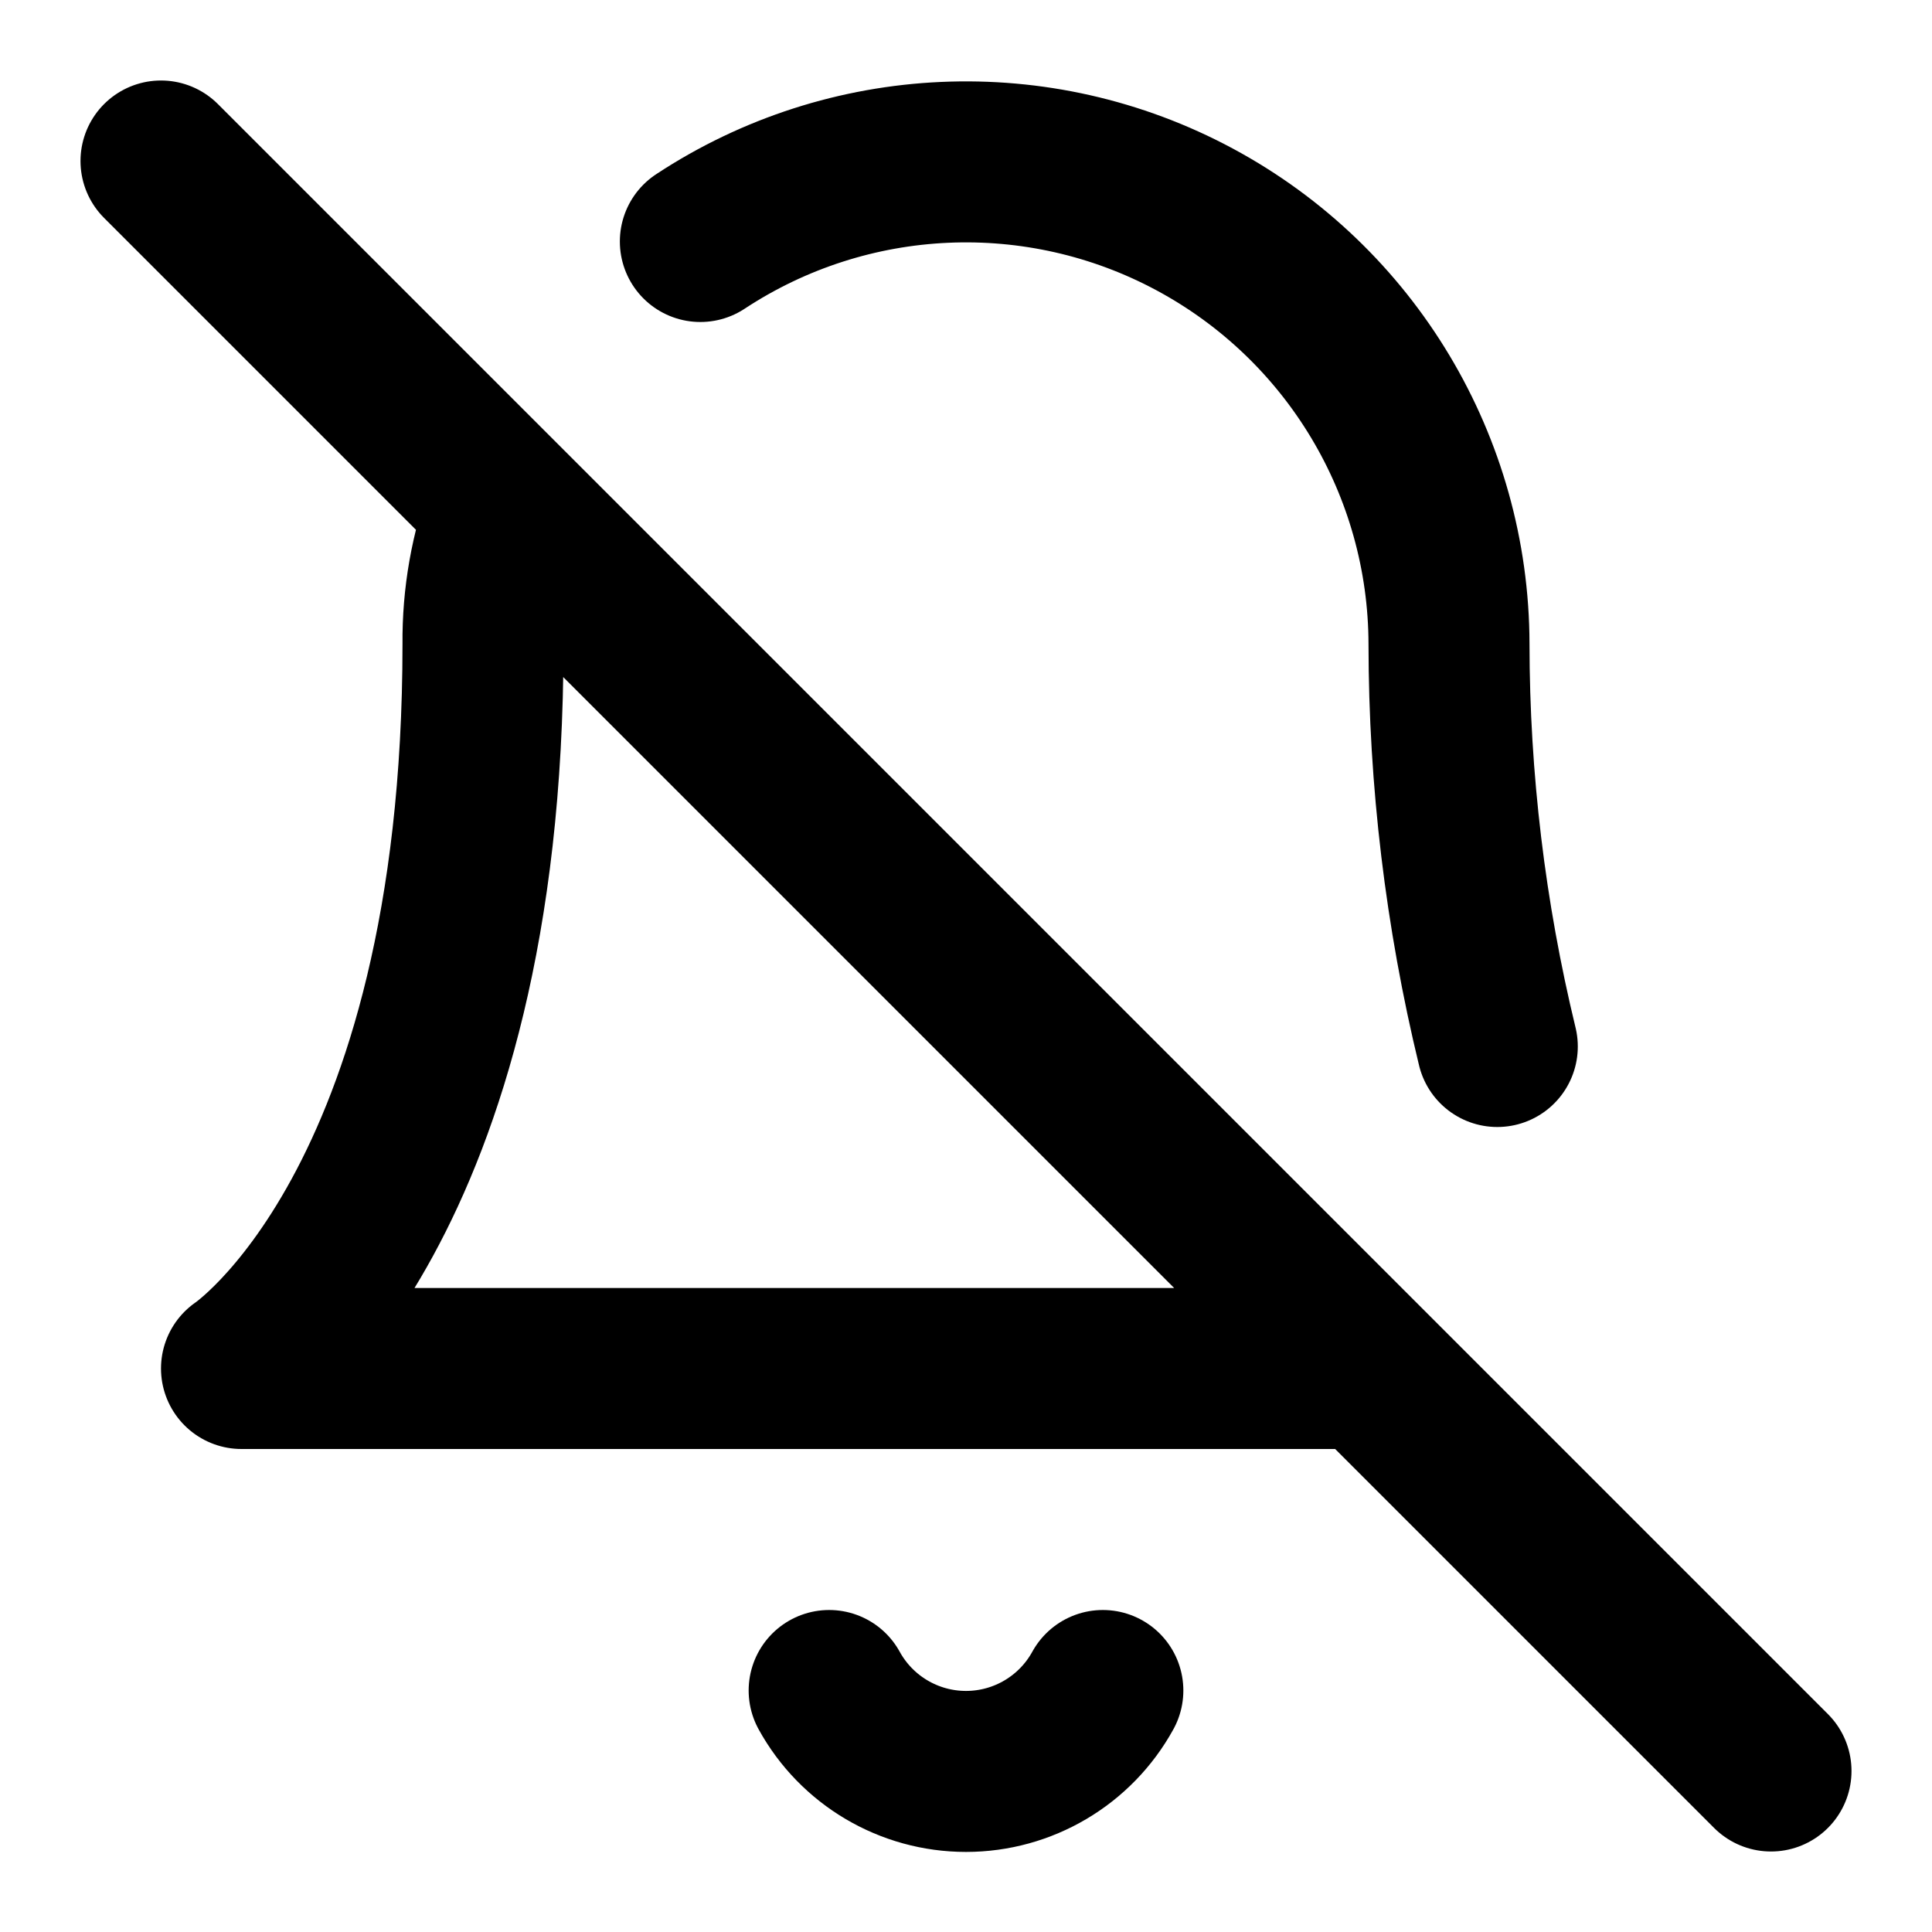
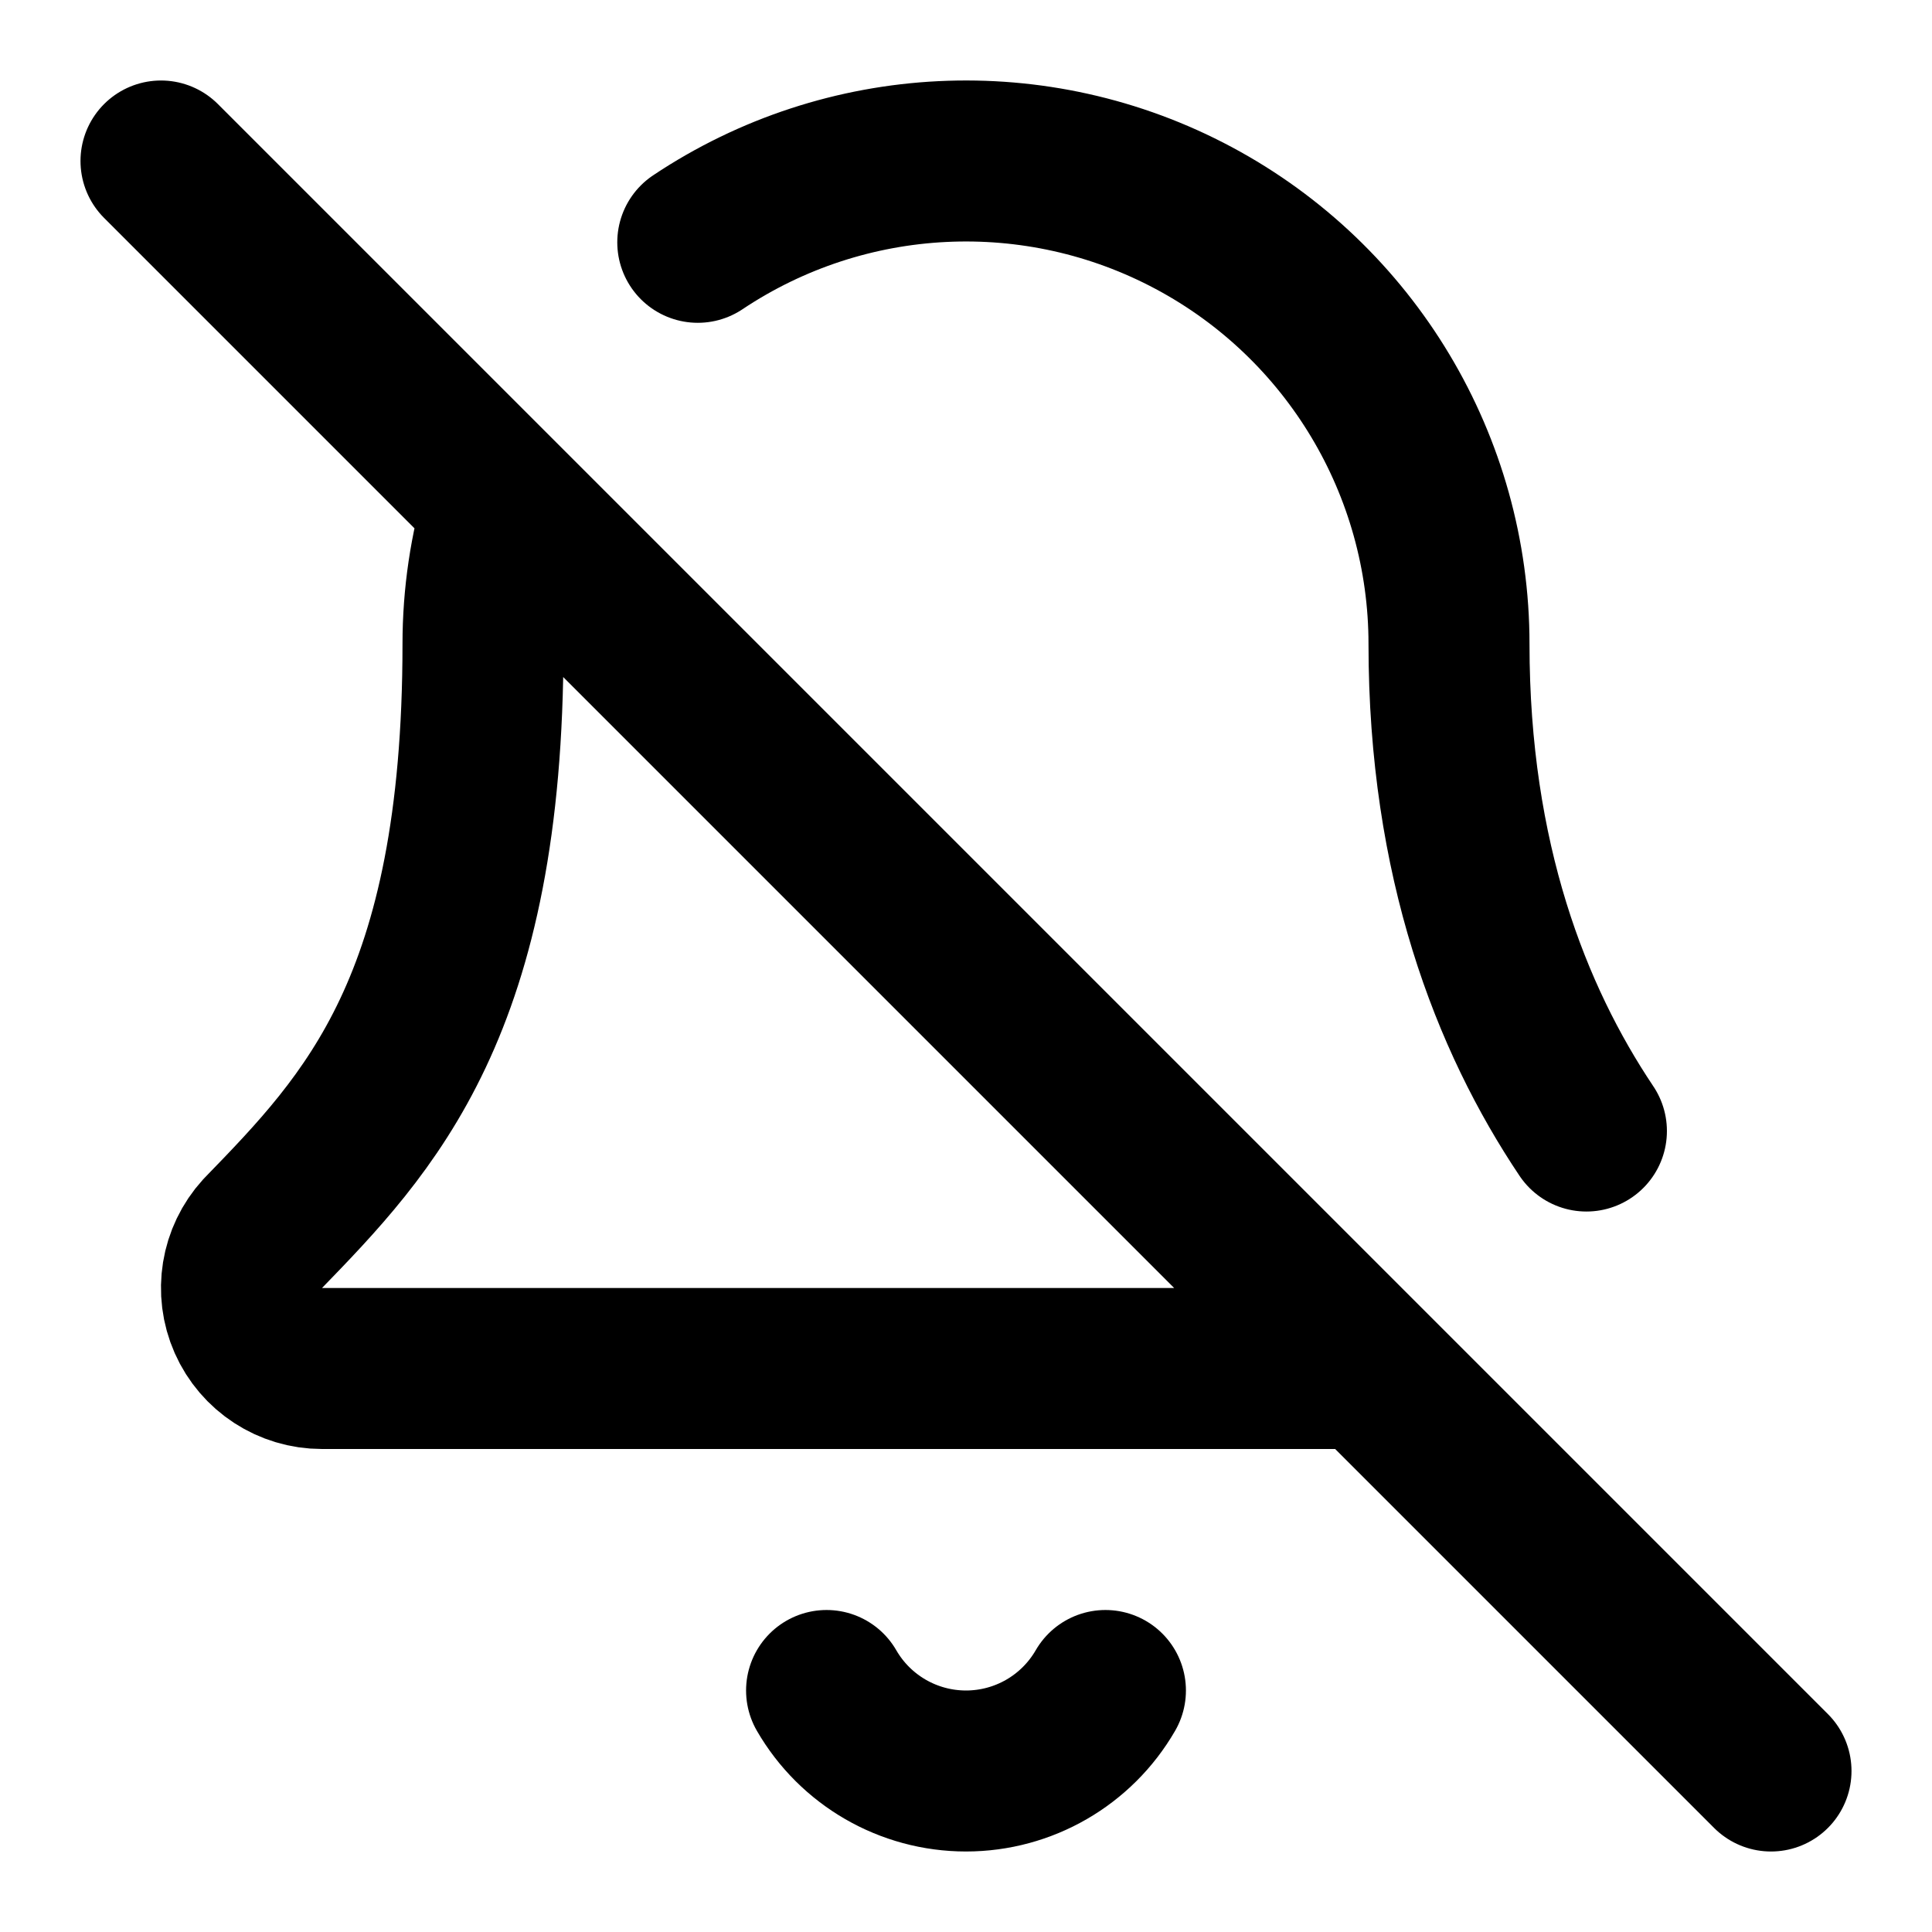
<svg xmlns="http://www.w3.org/2000/svg" width="24" height="24" fill="none" stroke="currentColor" stroke-linecap="round" stroke-linejoin="round" stroke-width="2" viewBox="0 0 24 24">
-   <path d="M8.7 3A6 6 0 0 1 18 8a21.3 21.3 0 0 0 .6 5M17 17H3s3-2 3-9a4.7 4.7 0 0 1 .3-1.7M10.3 21a1.94 1.94 0 0 0 3.4 0M2 2l20 20" />
+   <path d="M10.268 21a2 2 0 0 0 3.464 0M17 17H4a1 1 0 0 1-.74-1.673C4.59 13.956 6 12.499 6 8a6 6 0 0 1 .258-1.742M2 2l20 20M8.668 3.01A6 6 0 0 1 18 8c0 2.687.77 4.653 1.707 6.05" />
</svg>
